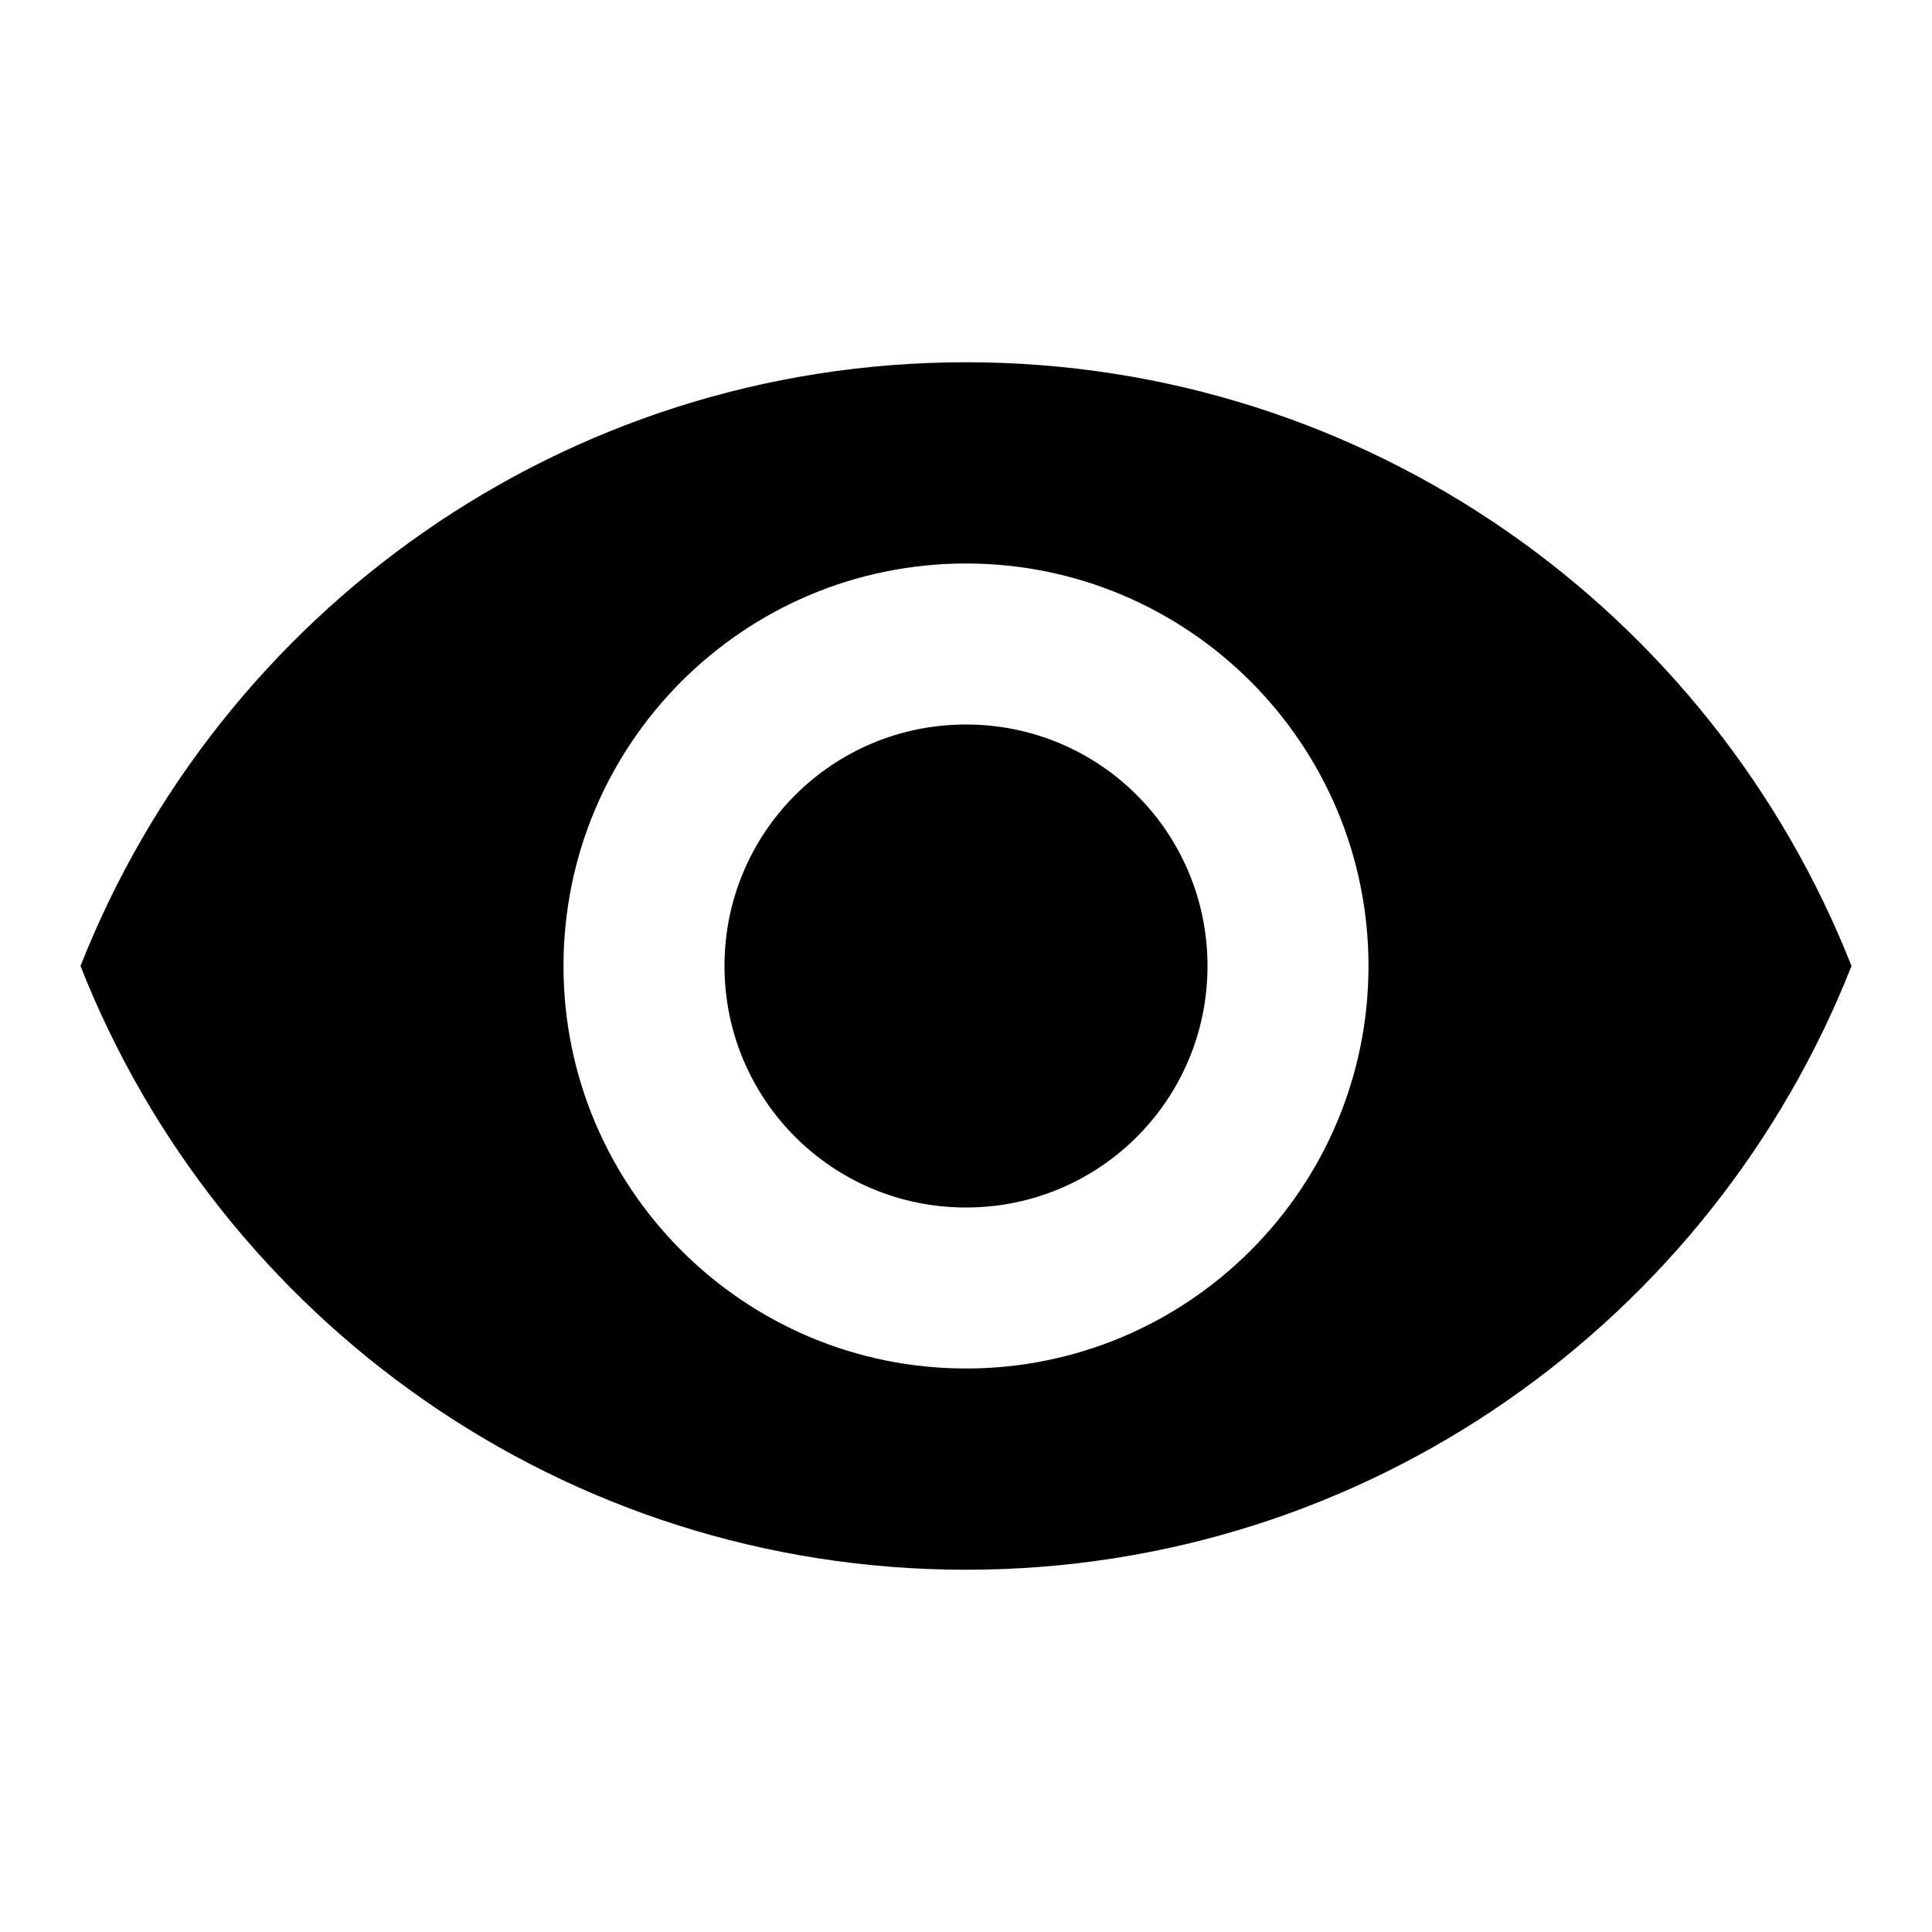
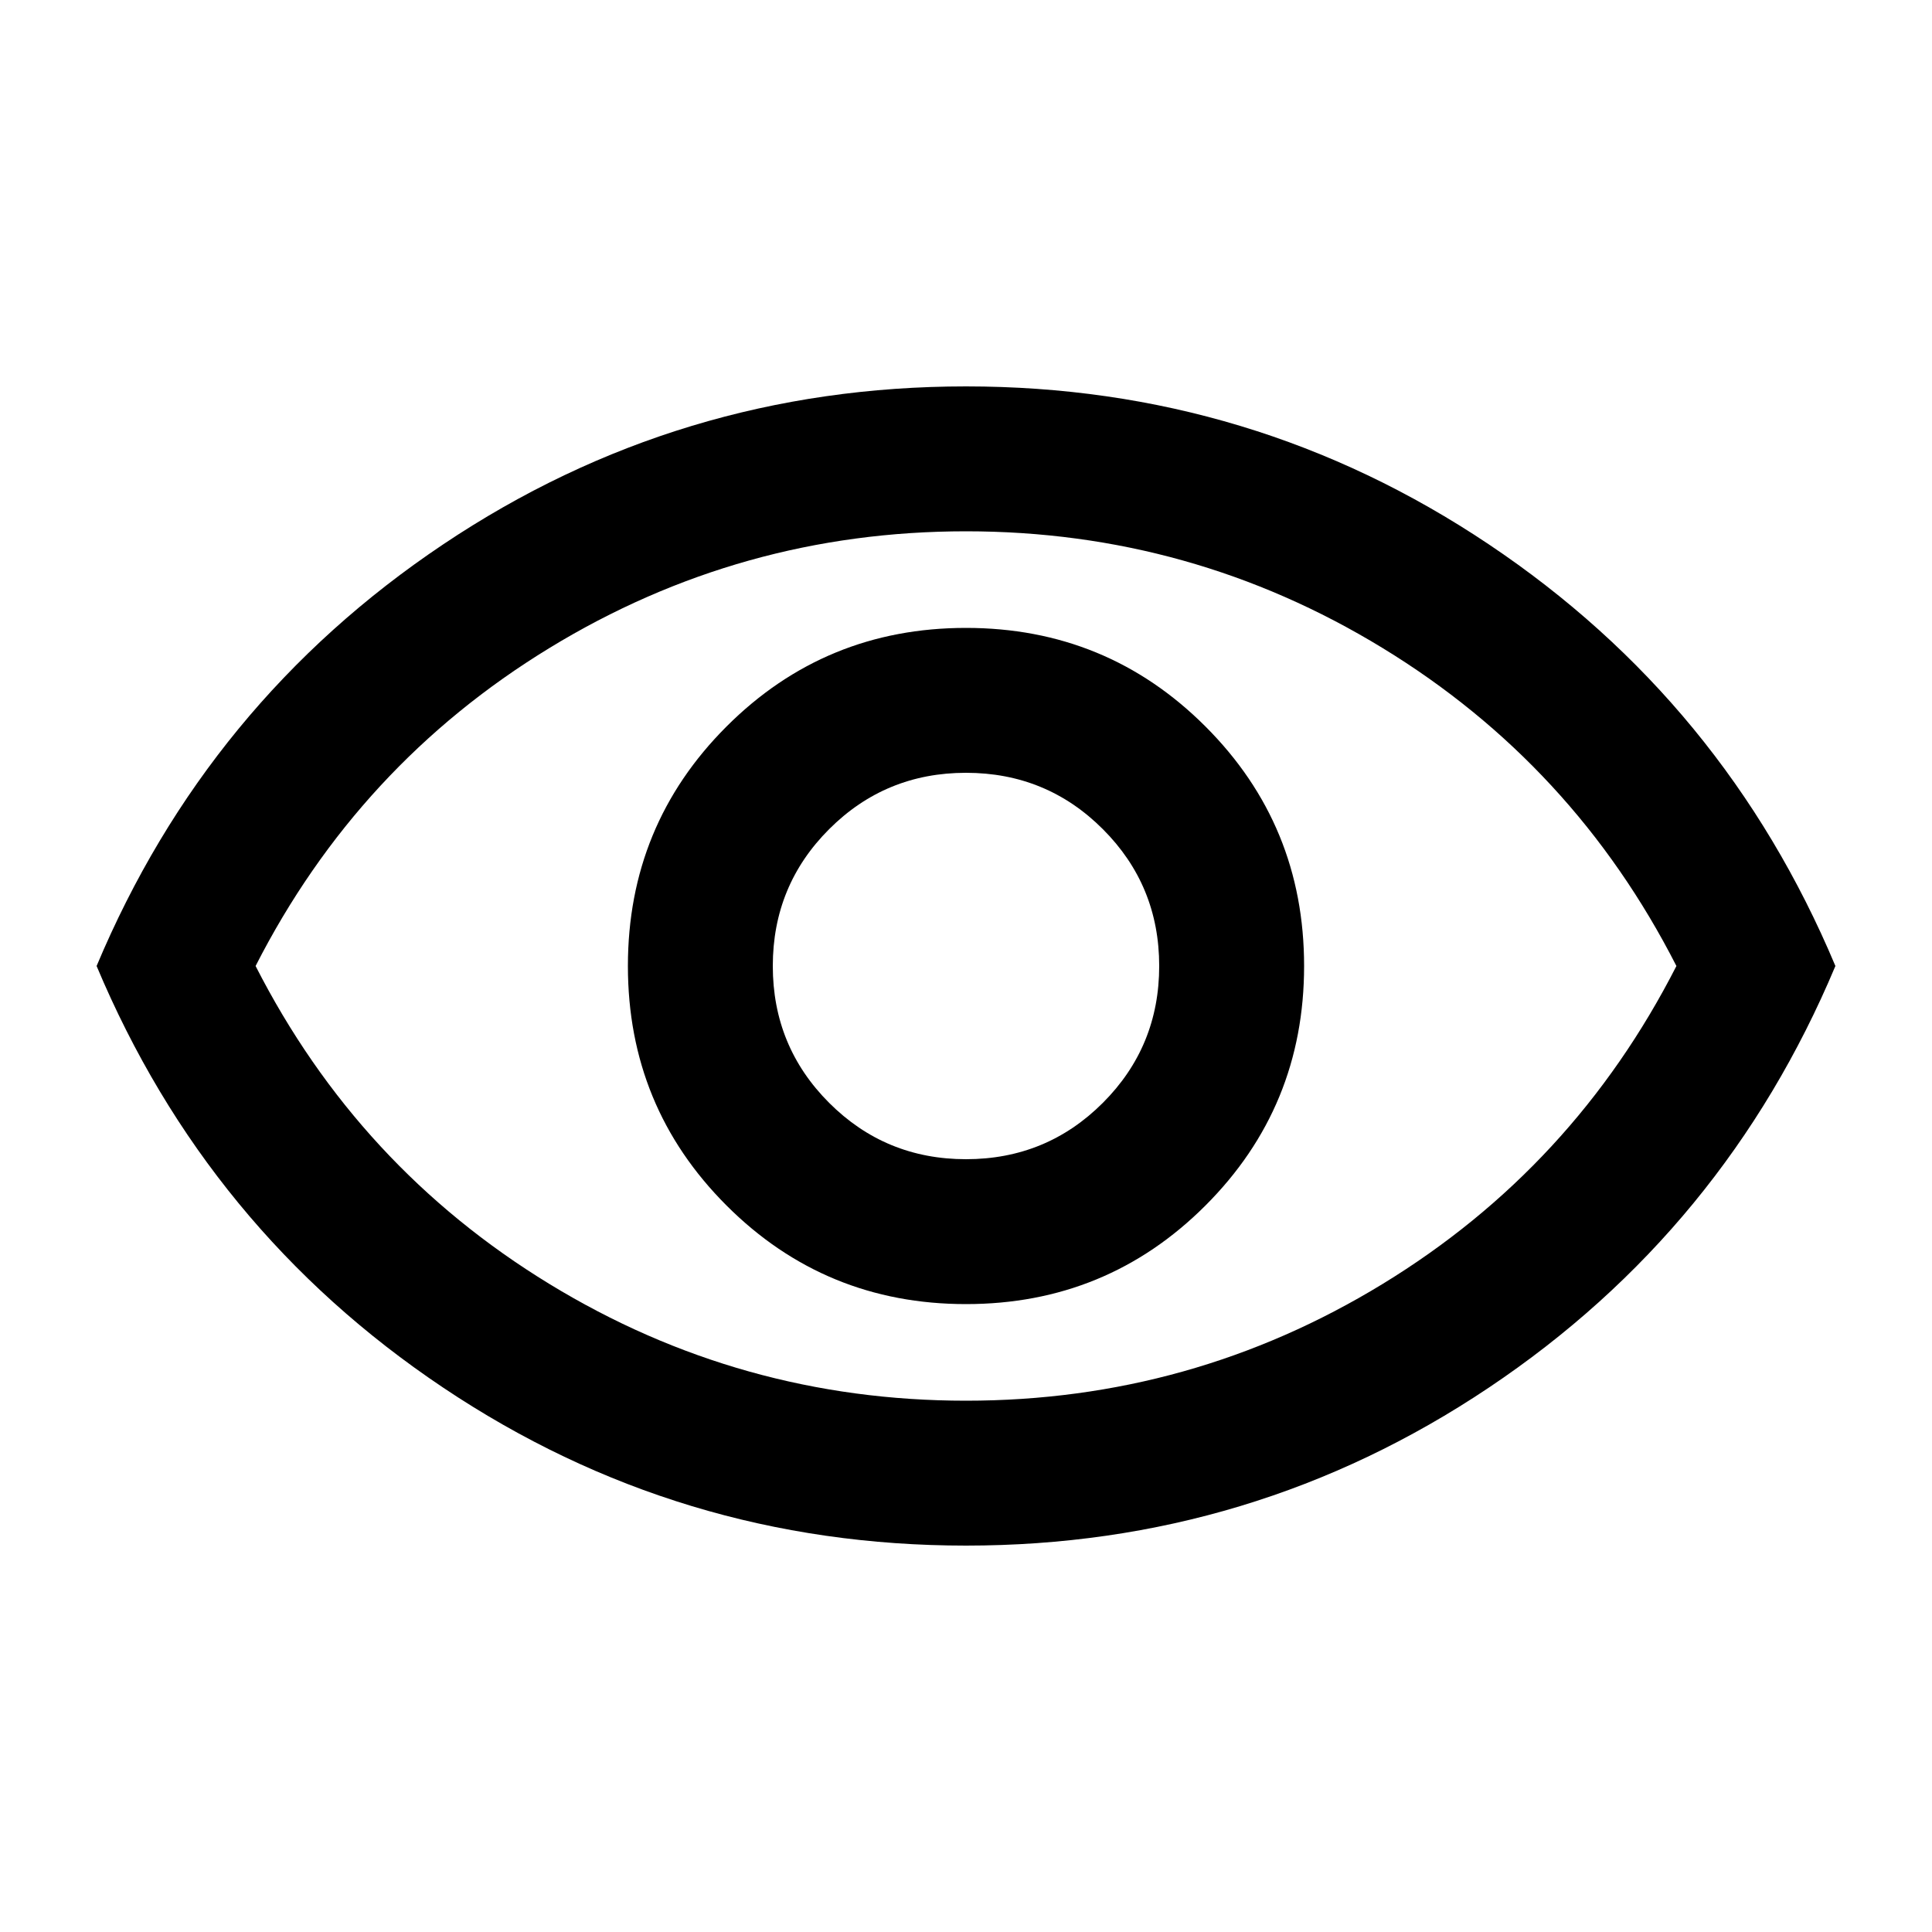
- <svg xmlns="http://www.w3.org/2000/svg" viewBox="0 0 24 24">
-   <path d="M12 4.5C7 4.5 2.73 7.61 1 12C2.73 16.39 7 19.5 12 19.5C17 19.5 21.27 16.39 23 12C21.27 7.61 17 4.5 12 4.5ZM12 17C9.24 17 7 14.76 7 12C7 9.24 9.24 7 12 7C14.76 7 17 9.24 17 12C17 14.76 14.76 17 12 17ZM12 9C10.34 9 9 10.34 9 12C9 13.66 10.34 15 12 15C13.66 15 15 13.66 15 12C15 10.34 13.66 9 12 9Z" />
+ <svg xmlns="http://www.w3.org/2000/svg" viewBox="0 -960 960 960">
+   <path d="M480-312q70 0 119-49t49-119q0-70-49-119t-119-49q-70 0-119 49t-49 119q0 70 49 119t119 49Zm0-72q-40 0-68-28t-28-68q0-40 28-68t68-28q40 0 68 28t28 68q0 40-28 68t-68 28Zm0 192q-142.6 0-259.8-78.5Q103-349 48-480q55-131 172.2-209.5Q337.4-768 480-768q142.6 0 259.8 78.5Q857-611 912-480q-55 131-172.2 209.5Q622.6-192 480-192Zm0-288Zm0 216q112 0 207-58t146-158q-51-100-146-158t-207-58q-112 0-207 58T127-480q51 100 146 158t207 58Z" />
</svg>
